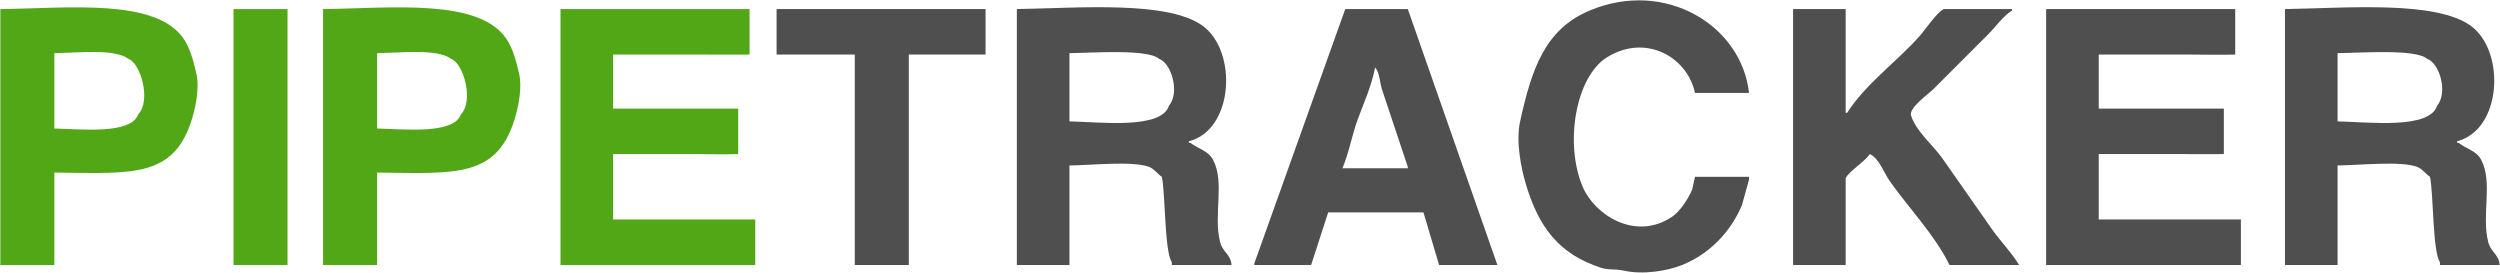
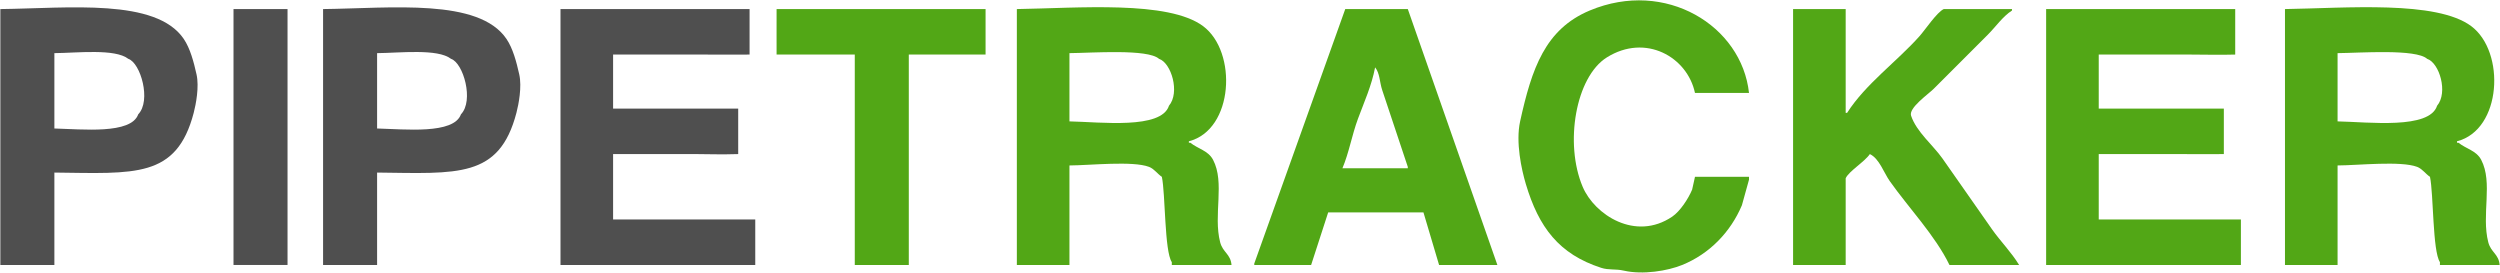
<svg xmlns="http://www.w3.org/2000/svg" id="Layer_1" data-name="Layer 1" viewBox="0 0 1758.5 191.9">
-   <path class="cls-2" fill="#52a716" d="M138.25,52.38c1.94,8.69-.42,20.96-2,27-12.06,46.15-41.41,42.64-98,42v65H.25V6.38c48-.56,109.54-7.79,129,21,4.53,6.7,7,16.06,9,25ZM97.25,80.38c9.23-9.53,1.69-36.1-7-39-9.39-7.34-36.24-4.12-52-4v53c19.47.47,53.96,4.29,59-10Z" />
-   <path class="cls-2" fill="#52a716" d="M202.25,6.38v180h-38V6.38h38Z" />
-   <path class="cls-2" fill="#52a716" d="M365.25,52.38c1.94,8.69-.42,20.96-2,27-12.06,46.15-41.41,42.64-98,42v65h-38V6.38c48-.56,109.54-7.79,129,21,4.53,6.7,7,16.06,9,25ZM324.25,80.38c9.23-9.53,1.69-36.1-7-39-9.39-7.34-36.24-4.12-52-4v53c19.47.47,53.96,4.29,59-10Z" />
-   <path class="cls-2" fill="#52a716" d="M531.25,154.38v32h-137V6.38h133v32c-10.57.08-21.39,0-31,0h-65v38h88v32c-13.04.41-19.95,0-29,0h-59v46h100Z" />
-   <path class="cls-1" fill="#4f4f4f" d="M693.25,6.38v32h-54v148h-38V38.38h-55c.06-9.83-.08-22.18,0-32h147Z" />
-   <path class="cls-1" fill="#4f4f4f" d="M866.25,186.38h-42v-2c-5.21-7.6-4.45-48.06-7-60-3.02-2-5.48-5.67-9-7-11.6-4.37-41.42-1.07-56-1v70h-37V6.38c42.78-.64,106.49-6.26,131,12,24.26,18.07,21.58,72.9-10,81v1h1c5.48,4.37,12.61,5.56,16,12,8.5,16.14.02,38.77,5,58,1.87,7.21,7.35,8.24,8,16ZM822.25,74.38c7.85-9.27,1.66-30.14-7-33-7.89-7.13-47.27-4.13-63-4v48c22.06.45,64.61,5.75,70-11Z" />
-   <path class="cls-1" fill="#4f4f4f" d="M1053.25,186.38h-41c-3.67-12.33-7.34-24.67-11-37h-67c-4,12.33-8,24.67-12,37h-40v-1c21.33-59.66,42.67-119.34,64-179h44c21,59.99,42,120,63,180ZM990.25,118.38v-1l-18-54c-1.94-5.85-1.6-11.79-5-16-2.36,12.65-7.83,24.72-12,36-4.44,11.99-6.28,23.82-11,35h46Z" />
-   <path class="cls-1" fill="#4f4f4f" d="M1230.25,124.38v2c-1.67,6-3.33,12-5,18-8.01,18.95-22.82,34.2-42,42-10.21,4.15-27.6,7.05-41,4-6.17-1.41-10.49-.22-16-2-29.65-9.6-43.89-28.47-53-59-3-10.07-7.23-29.31-4-44,8.16-37.12,17.57-64.85,49-78,53.4-22.34,106.88,10.8,112,58h-38c-5.39-25.39-34.78-42.03-62-25-21.93,13.71-29.92,60.52-17,91,8.38,19.77,37.19,38.49,63,21,5.53-3.75,11.3-12.54,14-19,.67-3,1.33-6,2-9h38Z" />
-   <path class="cls-1" fill="#4f4f4f" d="M1420.25,186.38h-49c-9.88-20.51-28.97-40.52-42-59-4.12-5.84-7.39-15.89-14-19-3.65,5.42-14.8,12.08-17,17v61h-37V6.38h37v73h1c13.09-20.42,35-36.04,51-54,3.83-4.3,12.24-16.87,17-19h48v1c-6.62,4.3-11.49,11.49-17,17-12.67,12.66-25.33,25.33-38,38-3.99,3.99-17.83,13.52-16,19,3.76,11.33,15.46,20.74,22,30,11.89,16.84,23.12,33.14,35,50,5.9,8.37,13.54,16.02,19,25Z" />
-   <path class="cls-1" fill="#4f4f4f" d="M1576.25,154.38v32h-137V6.38h133v32c-10.82.33-21.39,0-31,0h-65v38h88v32c-10.04.16-19.95,0-29,0h-59v46h100Z" />
-   <path class="cls-1" fill="#4f4f4f" d="M1758.25,186.38h-42v-2c-5.21-7.6-4.45-48.06-7-60-3.02-2-5.48-5.67-9-7-11.6-4.37-41.42-1.07-56-1v70h-37V6.38c42.78-.64,106.49-6.26,131,12,24.26,18.07,21.58,72.9-10,81v1h1c5.48,4.37,12.61,5.56,16,12,8.5,16.14.02,38.77,5,58,1.87,7.21,7.35,8.24,8,16ZM1714.25,74.38c7.85-9.27,1.66-30.14-7-33-7.89-7.13-47.27-4.13-63-4v48c22.06.45,64.61,5.75,70-11Z" />
+   <path class="cls-2" fill="#4f4f4f" d="M138.25,52.38c1.94,8.69-.42,20.96-2,27-12.06,46.15-41.41,42.64-98,42v65H.25V6.38c48-.56,109.54-7.79,129,21,4.53,6.7,7,16.06,9,25ZM97.25,80.38c9.23-9.53,1.69-36.1-7-39-9.39-7.34-36.24-4.12-52-4v53c19.47.47,53.96,4.29,59-10Z" />
+   <path class="cls-2" fill="#4f4f4f" d="M202.25,6.38v180h-38V6.38h38Z" />
+   <path class="cls-2" fill="#4f4f4f" d="M365.25,52.38c1.94,8.69-.42,20.96-2,27-12.06,46.15-41.41,42.64-98,42v65h-38V6.38c48-.56,109.54-7.79,129,21,4.53,6.7,7,16.06,9,25ZM324.25,80.38c9.23-9.53,1.69-36.1-7-39-9.39-7.34-36.24-4.12-52-4v53c19.47.47,53.96,4.29,59-10Z" />
+   <path class="cls-2" fill="#4f4f4f" d="M531.25,154.38v32h-137V6.38h133v32c-10.57.08-21.39,0-31,0h-65v38h88v32c-13.04.41-19.95,0-29,0h-59v46h100Z" />
+   <path class="cls-1" fill="#52a716" d="M693.25,6.38v32h-54v148h-38V38.38h-55c.06-9.83-.08-22.18,0-32h147Z" />
+   <path class="cls-1" fill="#52a716" d="M866.25,186.38h-42v-2c-5.21-7.6-4.45-48.06-7-60-3.02-2-5.48-5.67-9-7-11.6-4.37-41.42-1.07-56-1v70h-37V6.38c42.78-.64,106.49-6.26,131,12,24.26,18.07,21.58,72.9-10,81v1h1c5.48,4.37,12.61,5.56,16,12,8.5,16.14.02,38.77,5,58,1.87,7.21,7.35,8.24,8,16ZM822.25,74.38c7.85-9.27,1.66-30.14-7-33-7.89-7.13-47.27-4.13-63-4v48c22.06.45,64.61,5.75,70-11Z" />
+   <path class="cls-1" fill="#52a716" d="M1053.25,186.38h-41c-3.67-12.33-7.34-24.67-11-37h-67c-4,12.33-8,24.67-12,37h-40v-1c21.33-59.66,42.67-119.34,64-179h44c21,59.99,42,120,63,180ZM990.25,118.38v-1l-18-54c-1.94-5.85-1.6-11.79-5-16-2.36,12.65-7.83,24.72-12,36-4.44,11.99-6.28,23.82-11,35h46Z" />
+   <path class="cls-1" fill="#52a716" d="M1230.25,124.38v2c-1.67,6-3.33,12-5,18-8.01,18.95-22.82,34.2-42,42-10.21,4.15-27.6,7.05-41,4-6.17-1.41-10.49-.22-16-2-29.65-9.6-43.89-28.47-53-59-3-10.07-7.23-29.31-4-44,8.16-37.12,17.57-64.85,49-78,53.4-22.34,106.88,10.8,112,58h-38c-5.39-25.39-34.78-42.03-62-25-21.93,13.71-29.92,60.52-17,91,8.38,19.77,37.19,38.49,63,21,5.53-3.75,11.3-12.54,14-19,.67-3,1.33-6,2-9h38Z" />
+   <path class="cls-1" fill="#52a716" d="M1420.25,186.38h-49c-9.88-20.51-28.97-40.52-42-59-4.12-5.84-7.39-15.89-14-19-3.65,5.42-14.8,12.08-17,17v61h-37V6.38h37v73h1c13.09-20.42,35-36.04,51-54,3.83-4.3,12.24-16.87,17-19h48v1c-6.62,4.3-11.49,11.49-17,17-12.67,12.66-25.33,25.33-38,38-3.99,3.99-17.83,13.52-16,19,3.76,11.33,15.46,20.74,22,30,11.89,16.84,23.12,33.14,35,50,5.9,8.37,13.54,16.02,19,25Z" />
+   <path class="cls-1" fill="#52a716" d="M1576.25,154.38v32h-137V6.38h133v32c-10.82.33-21.39,0-31,0h-65v38h88v32c-10.04.16-19.95,0-29,0h-59v46h100Z" />
+   <path class="cls-1" fill="#52a716" d="M1758.25,186.38h-42v-2c-5.21-7.6-4.45-48.06-7-60-3.02-2-5.48-5.67-9-7-11.6-4.37-41.42-1.07-56-1v70h-37V6.38c42.78-.64,106.49-6.26,131,12,24.26,18.07,21.58,72.9-10,81v1h1c5.48,4.37,12.61,5.56,16,12,8.5,16.14.02,38.77,5,58,1.87,7.21,7.35,8.24,8,16ZM1714.25,74.38c7.85-9.27,1.66-30.14-7-33-7.89-7.13-47.27-4.13-63-4v48c22.06.45,64.61,5.75,70-11Z" />
</svg>
